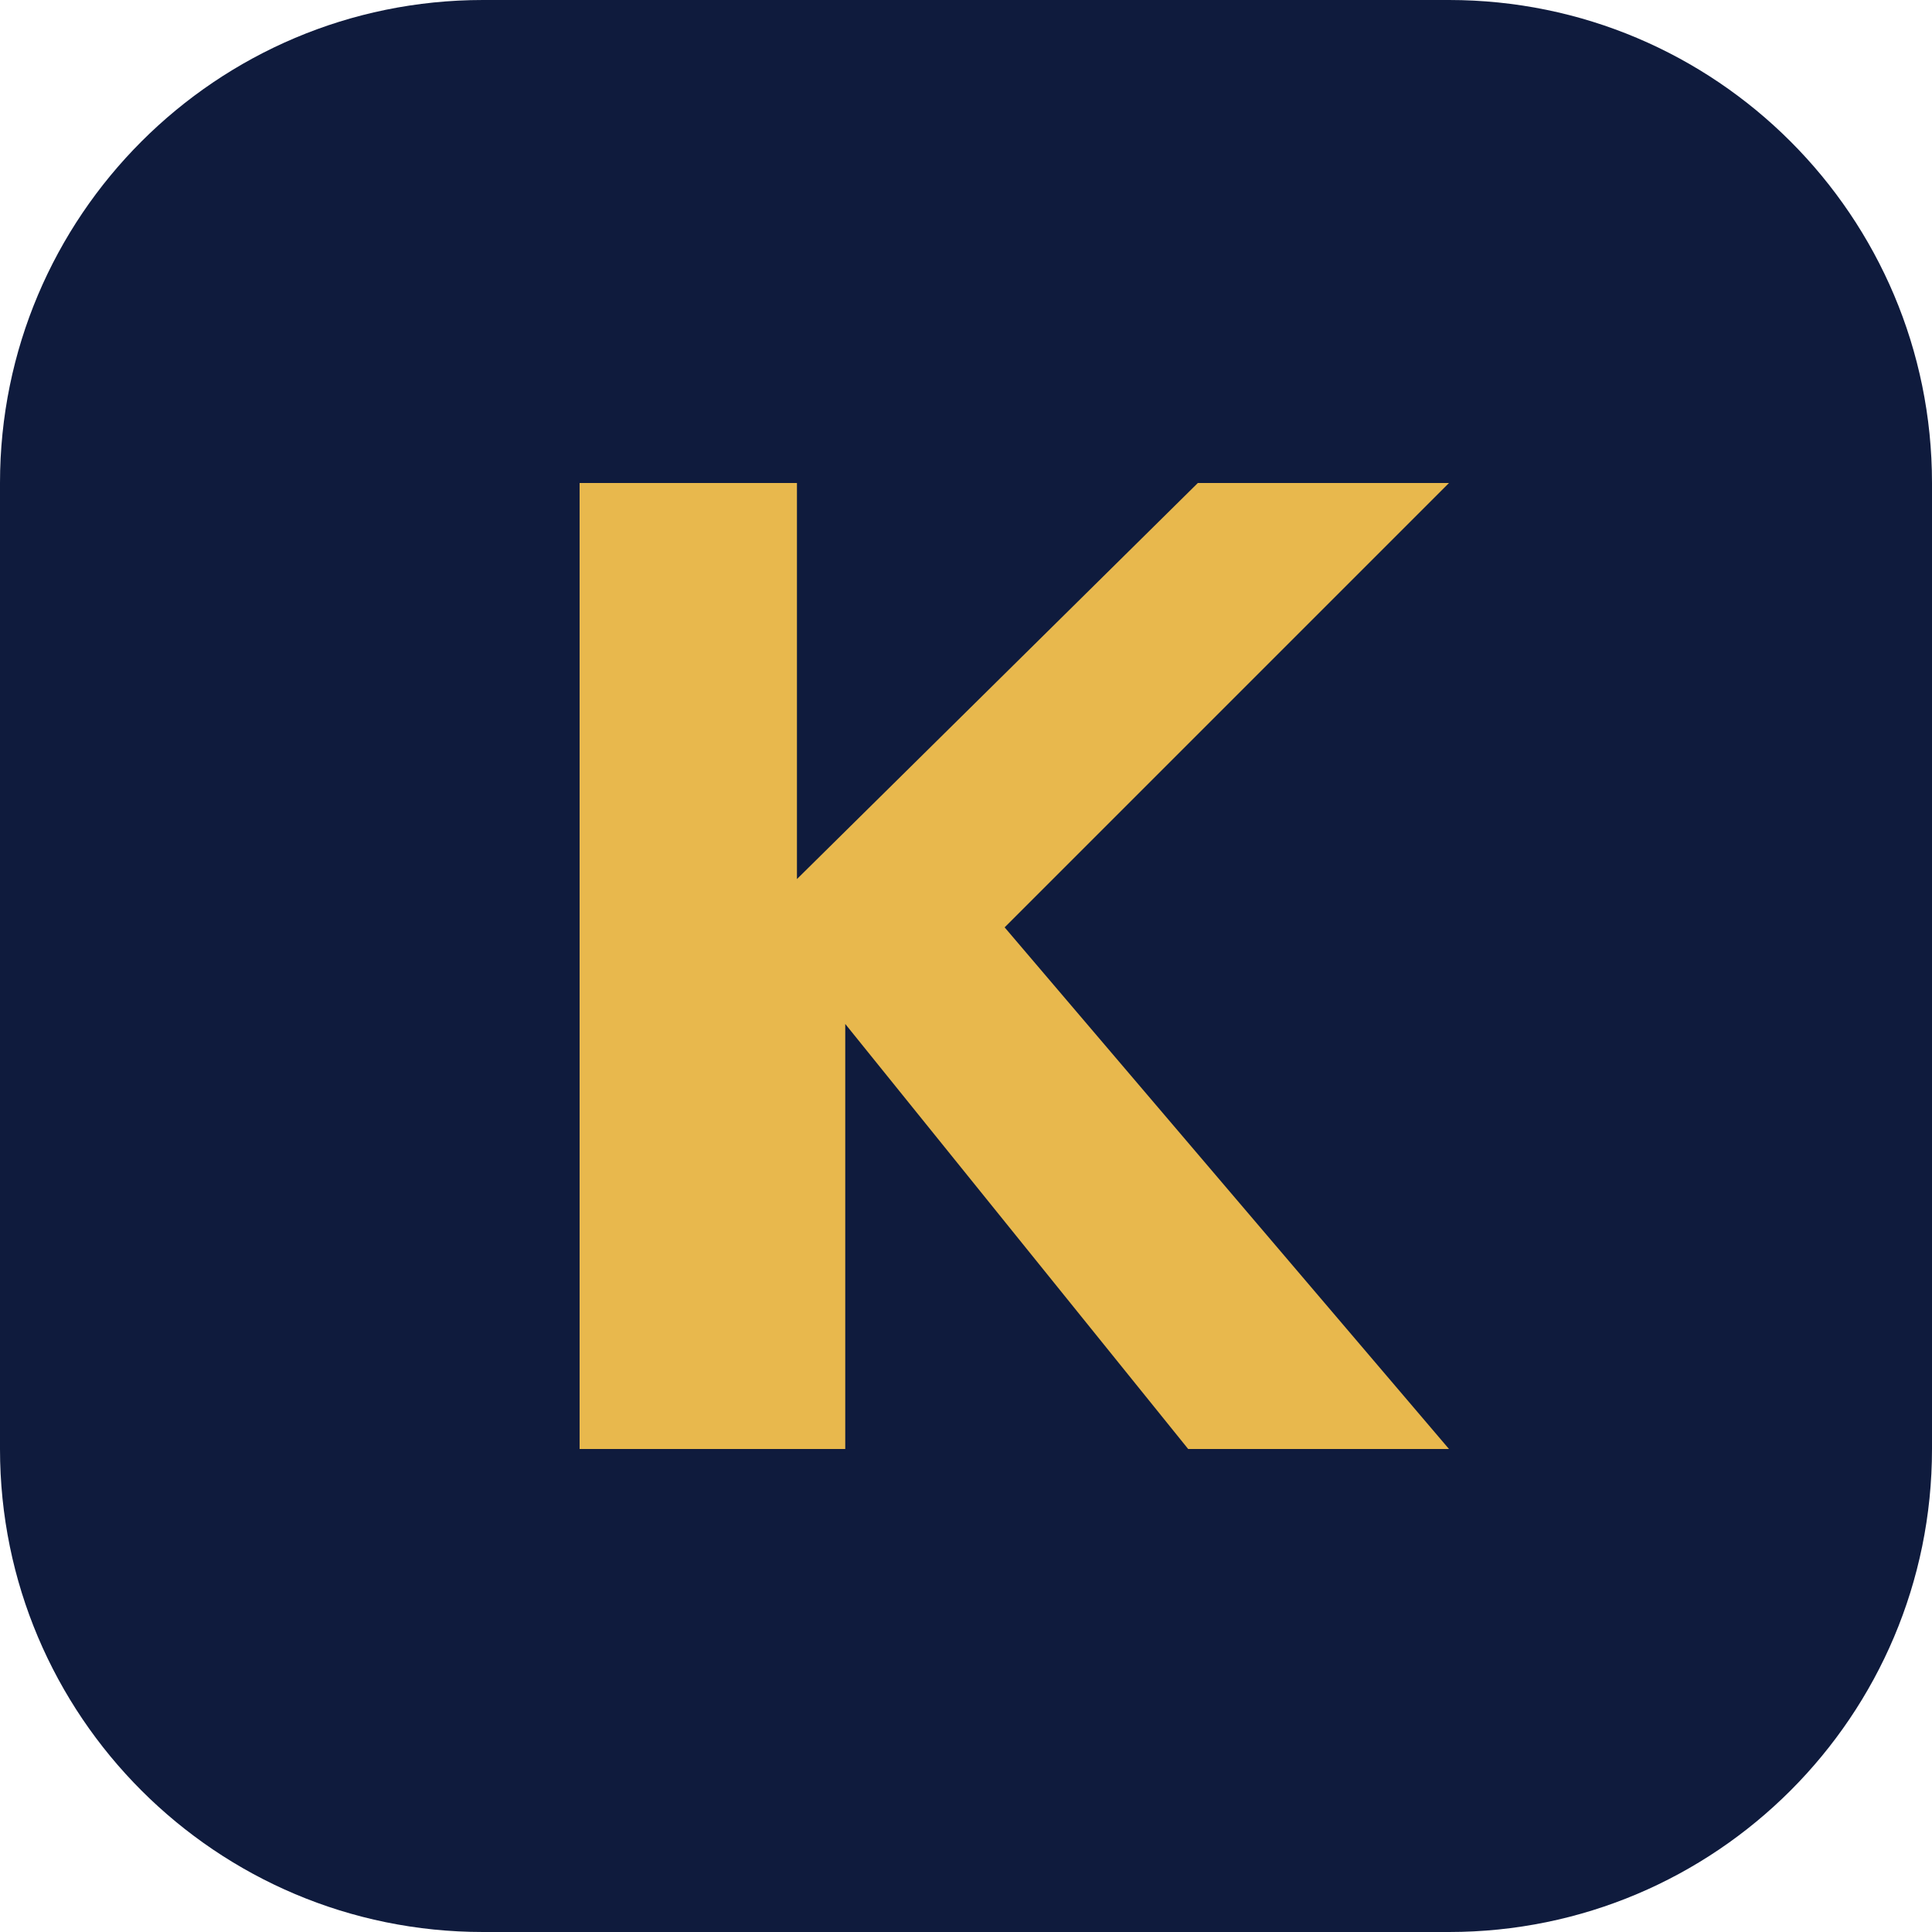
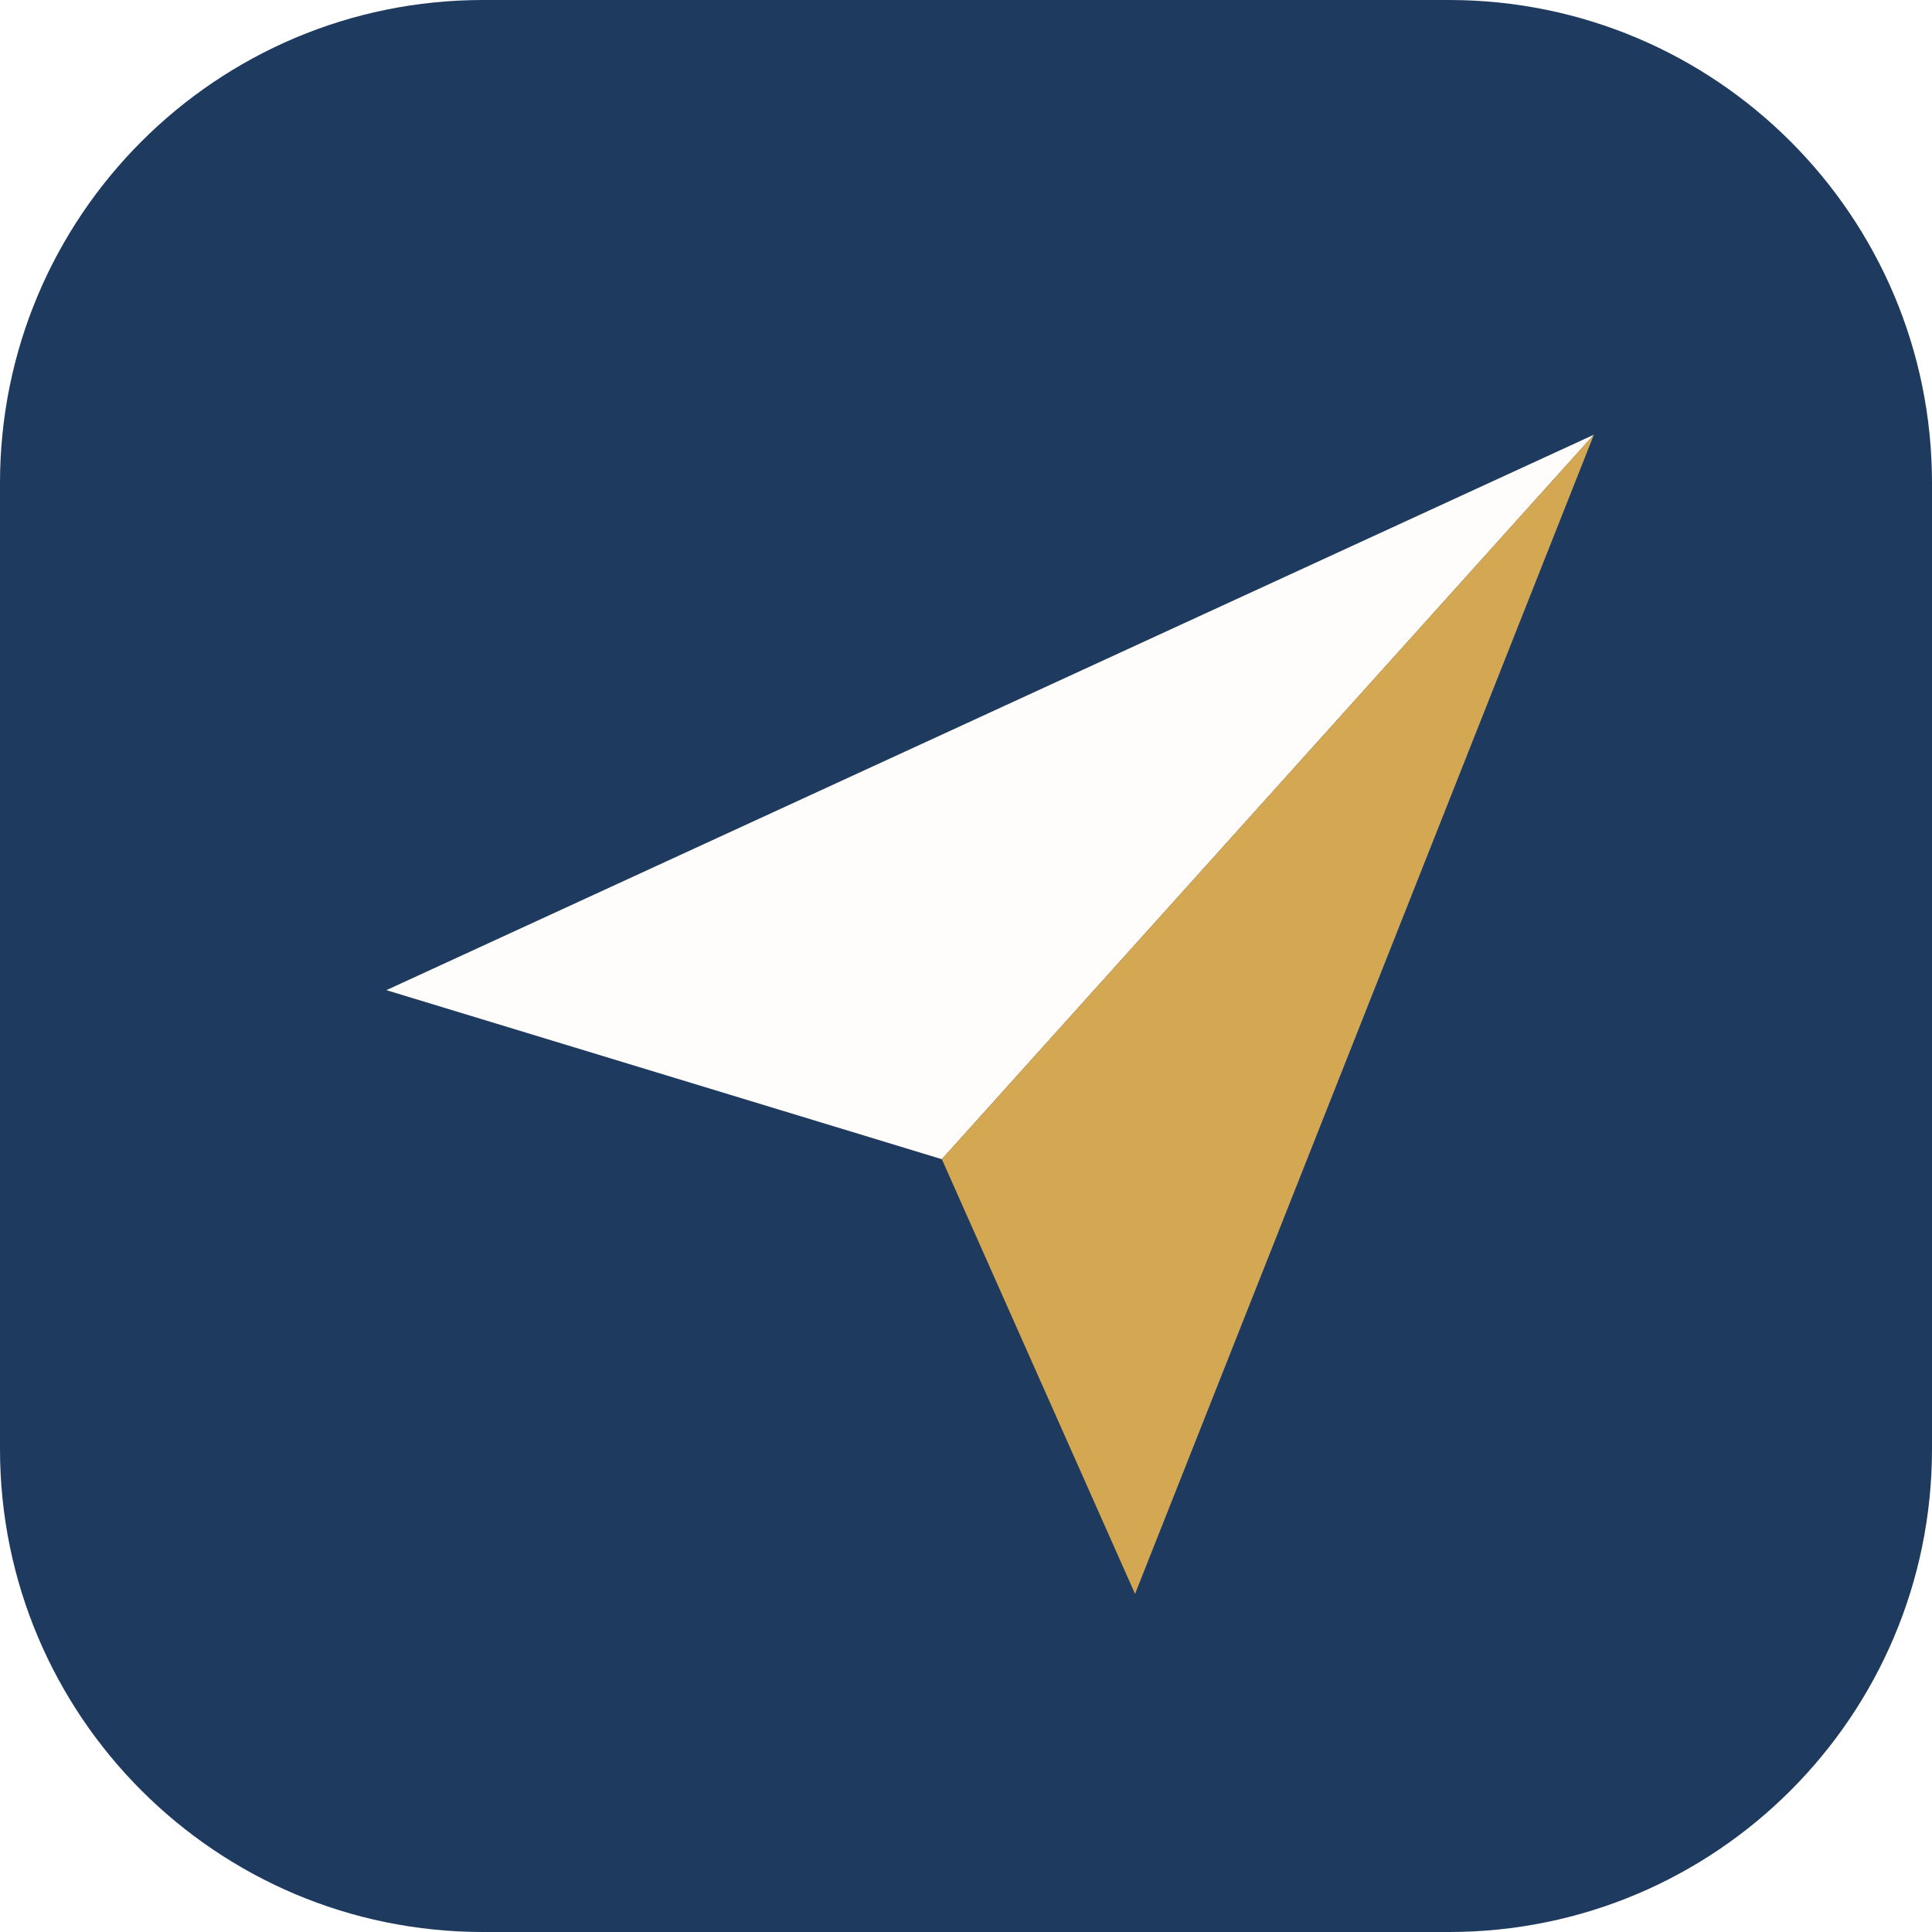
- <svg xmlns="http://www.w3.org/2000/svg" width="40" height="40" viewBox="0 0 40 40" fill="none">
-   <rect width="40" height="40" rx="10" fill="#0F1B3D" />
-   <path d="M12 10h4.5v8.2L24.8 10H30l-9.2 9.2L30 30h-5.4l-7.1-8.8V30H12V10z" fill="#E8B84D" />
+ <svg xmlns="http://www.w3.org/2000/svg" width="40" height="40" viewBox="0 0 40 40">
+   <rect width="40" height="40" rx="10" fill="#1E3A5F" />
+   <g transform="translate(0 0) scale(1)">
+     <path d="M8 20.5 L33 9 L19.5 24 Z" fill="#FEFDFB" />
+     <path d="M19.5 24 L33 9 L23.5 33 Z" fill="#D4A853" />
+   </g>
</svg>
